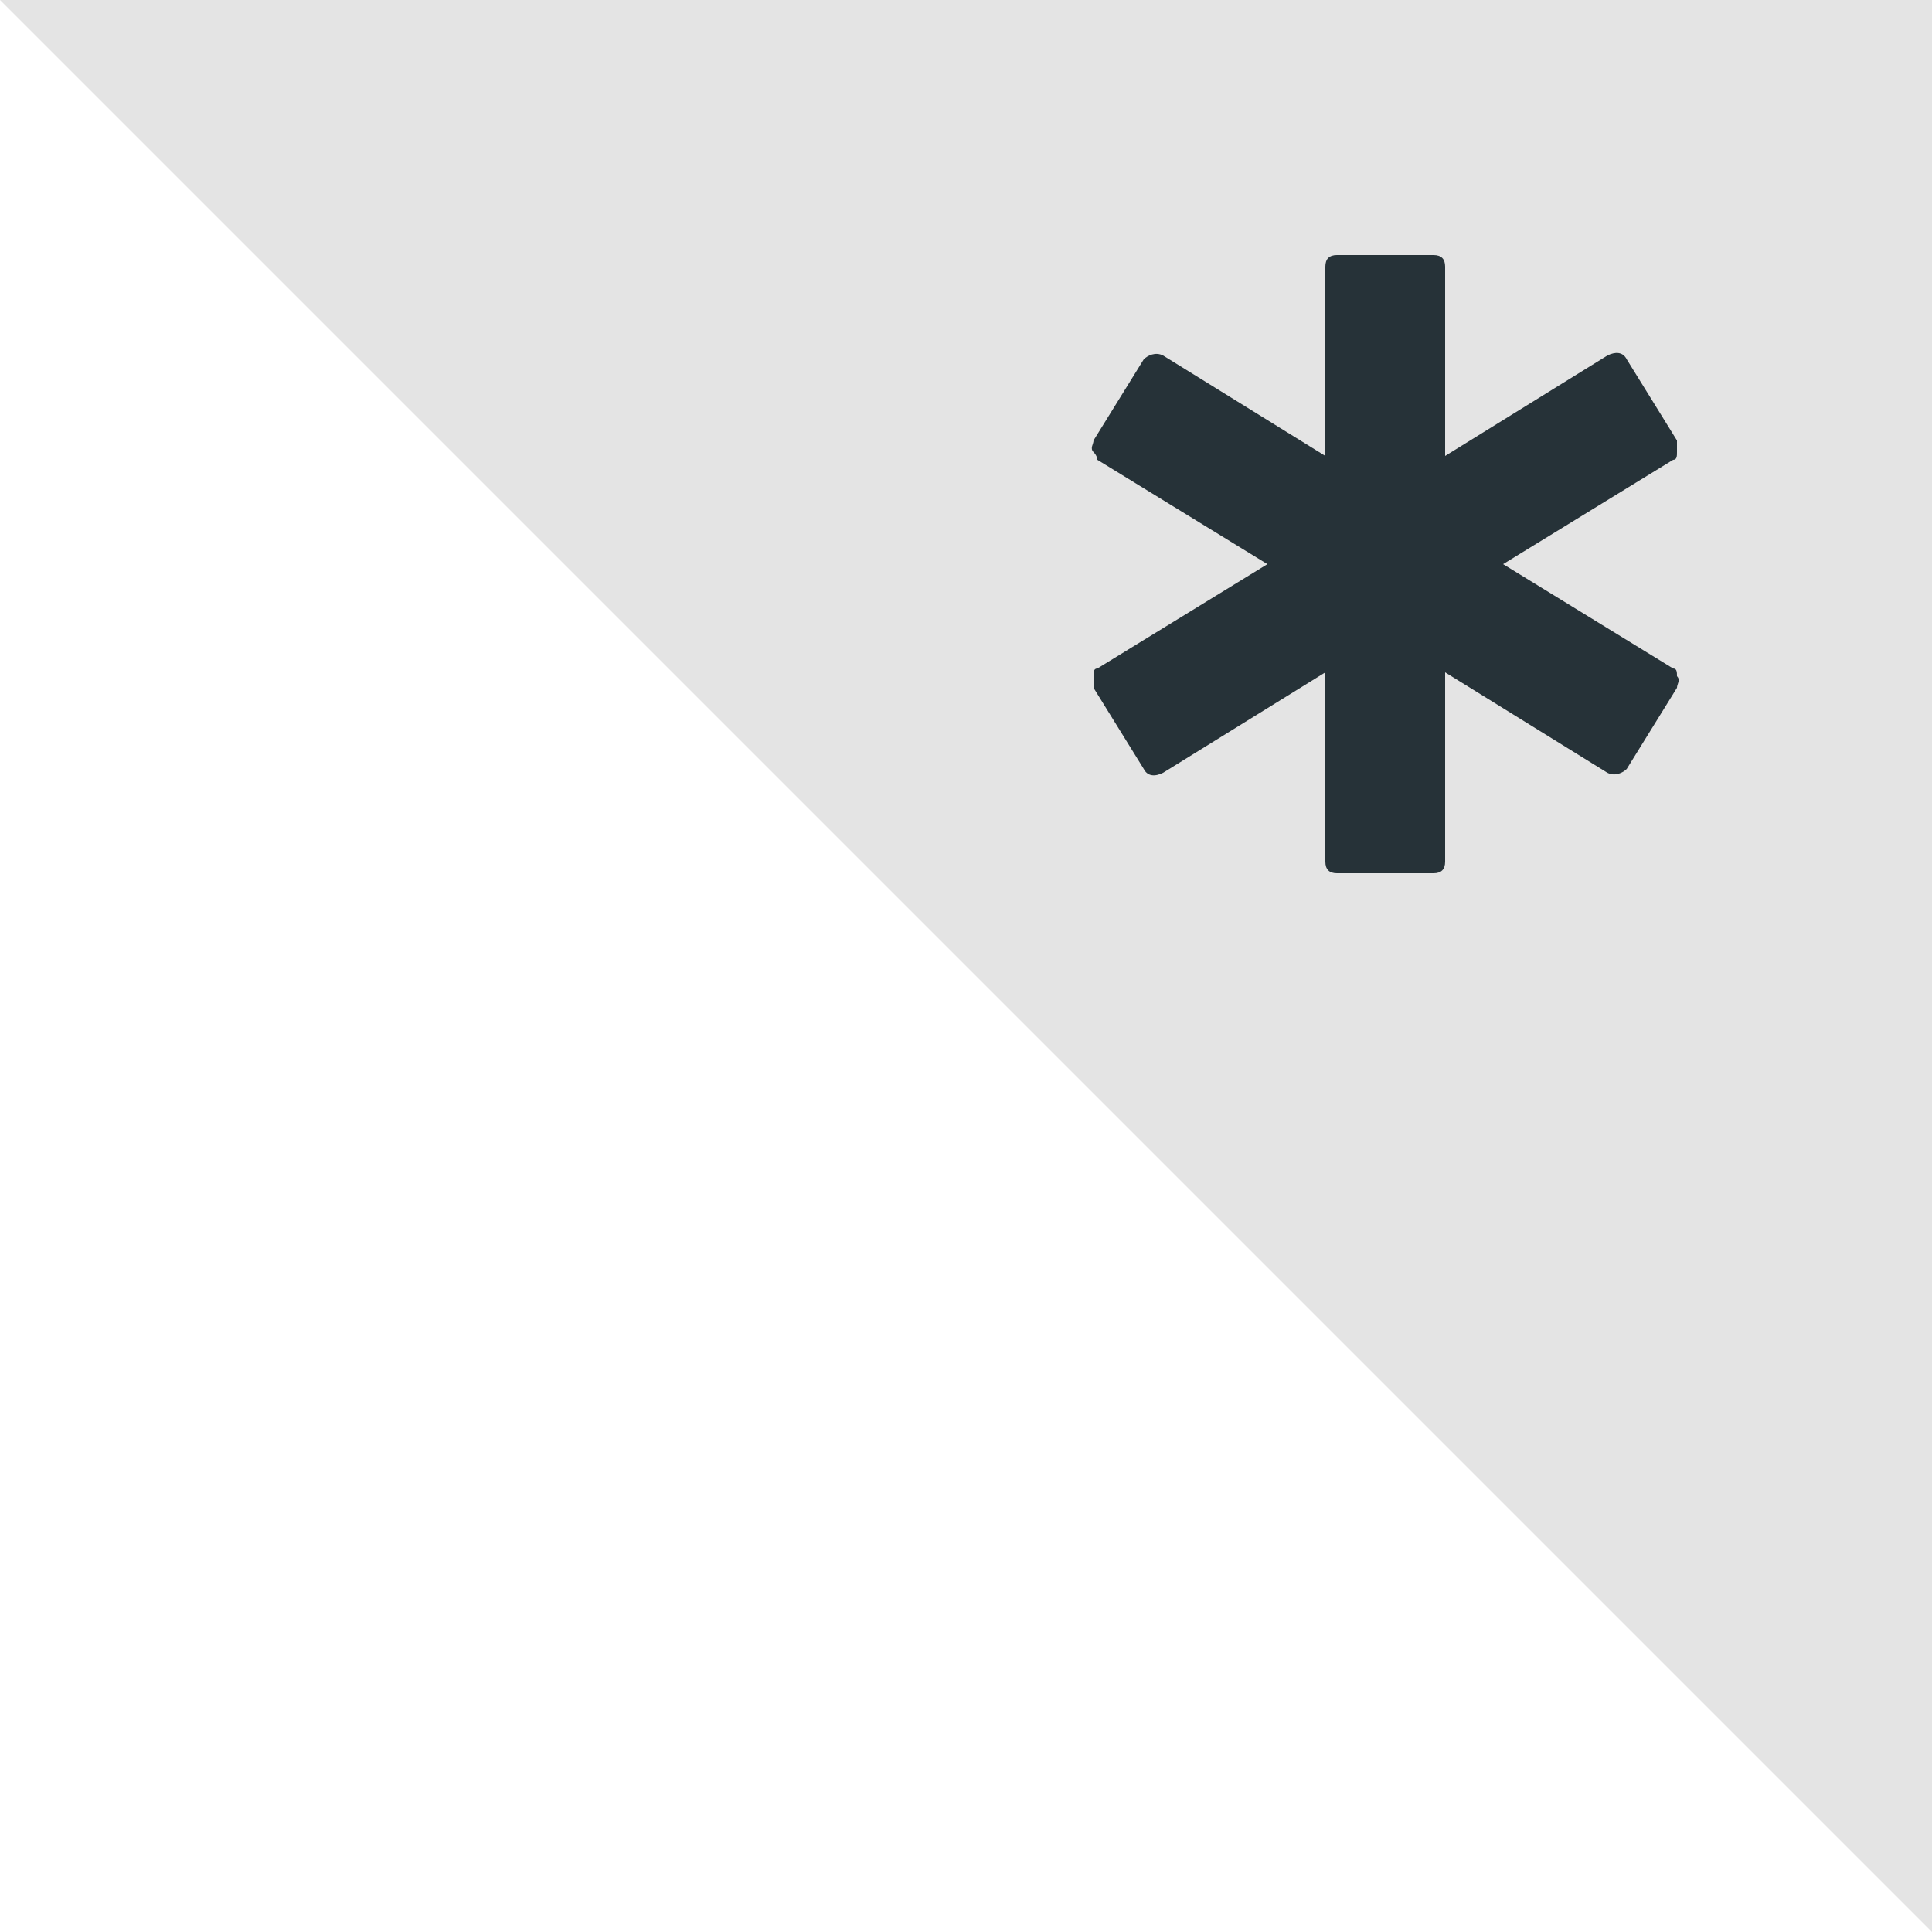
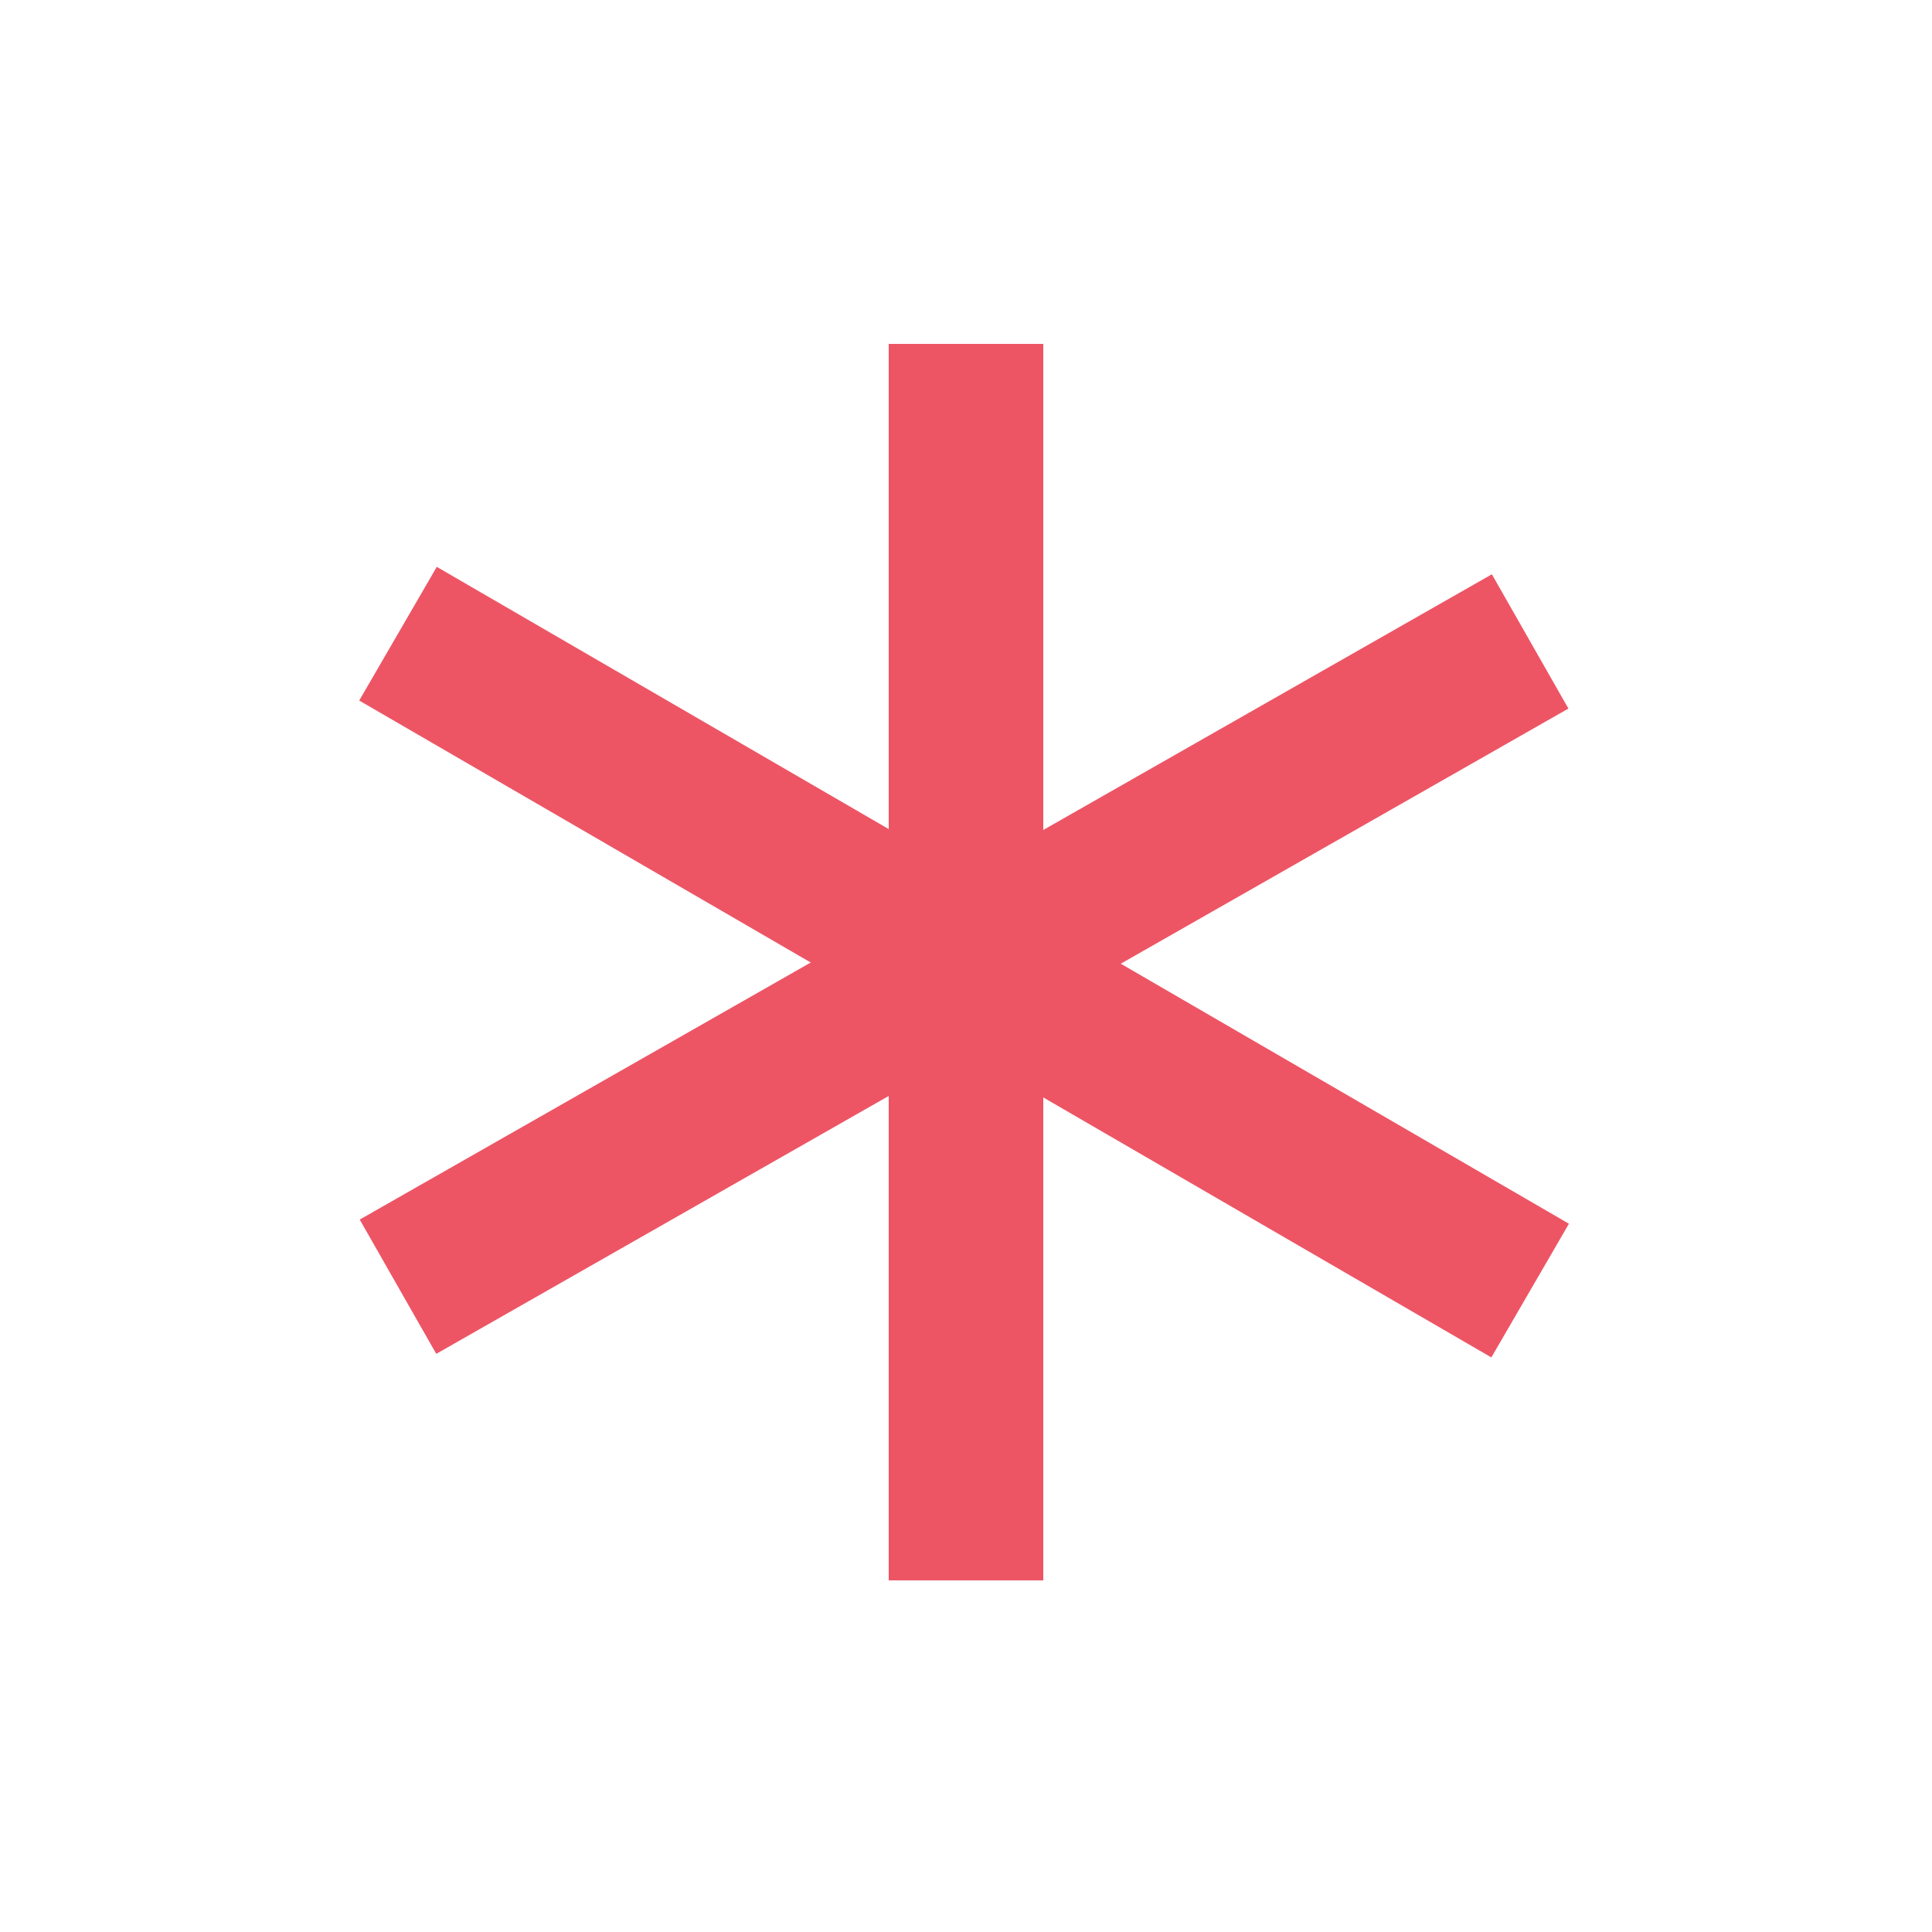
- <svg xmlns="http://www.w3.org/2000/svg" version="1.1" id="Capa_1" x="0px" y="0px" viewBox="0 0 50 50" style="enable-background:new 0 0 50 50;" xml:space="preserve">
+ <svg xmlns="http://www.w3.org/2000/svg" version="1.1" x="0px" y="0px" viewBox="0 0 50 50" xml:space="preserve">
  <style type="text/css">
- 	.st0{fill:#E4E4E4;}
- 	.st1{fill:#263238;}
+   g.asterisk{
+     stroke:#ED5565;
+     stroke-width:4px;
+     -webkit-animation: rotate 4s linear infinite;
+     -moz-animation: rotate 4s linear infinite;
+     -ms-animation: rotate 4s linear infinite;
+     -o-animation: rotate 4s linear infinite;
+     animation: rotate 4s linear infinite;
+     transform-origin: center center;
+   }
+   @keyframes rotate {
+     from {
+       transform: rotate(0deg);
+       -o-transform: rotate(0deg);
+       -ms-transform: rotate(0deg);
+       -moz-transform: rotate(0deg);
+       -webkit-transform: rotate(0deg);
+     }
+     to {
+       transform: rotate(360deg);
+       -o-transform: rotate(360deg);
+       -ms-transform: rotate(360deg);
+       -moz-transform: rotate(360deg);
+       -webkit-transform: rotate(360deg);
+     }
+   }
+   @-webkit-keyframes rotate {
+     from {
+       transform: rotate(0deg);
+       -webkit-transform: rotate(0deg);
+     }
+     to {
+       transform: rotate(360deg);
+       -webkit-transform: rotate(360deg);
+     }
+   }
</style>
-   <polygon class="st0" points="0,0 50,50 50,0 " />
-   <g>
-     <path class="st1" d="M43.3,17.3l-4.4-2.7l4.4-2.7c0.1,0,0.1-0.1,0.1-0.2s0-0.2,0-0.3l-1.3-2.1c-0.1-0.2-0.3-0.2-0.5-0.1l-4.2,2.6   V6.9c0-0.2-0.1-0.3-0.3-0.3h-2.5c-0.2,0-0.3,0.1-0.3,0.3v4.9l-4.2-2.6c-0.2-0.1-0.4,0-0.5,0.1l-1.3,2.1c0,0.1-0.1,0.2,0,0.3   s0.1,0.2,0.1,0.2l4.4,2.7l-4.4,2.7c-0.1,0-0.1,0.1-0.1,0.2c0,0.1,0,0.2,0,0.3l1.3,2.1c0.1,0.2,0.3,0.2,0.5,0.1l4.2-2.6v4.9   c0,0.2,0.1,0.3,0.3,0.3h2.5c0.2,0,0.3-0.1,0.3-0.3v-4.9l4.2,2.6c0.2,0.1,0.4,0,0.5-0.1l1.3-2.1c0-0.1,0.1-0.2,0-0.3   C43.4,17.4,43.4,17.3,43.3,17.3z" />
+   <g class="asterisk">
+     <line class="st0" x1="25" y1="8.9" x2="25" y2="40.9" />
+     <line class="st0" x1="10.3" y1="16.4" x2="39.6" y2="33.4" />
+     <line class="st0" x1="10.3" y1="33.3" x2="39.6" y2="16.6" />
  </g>
</svg>
